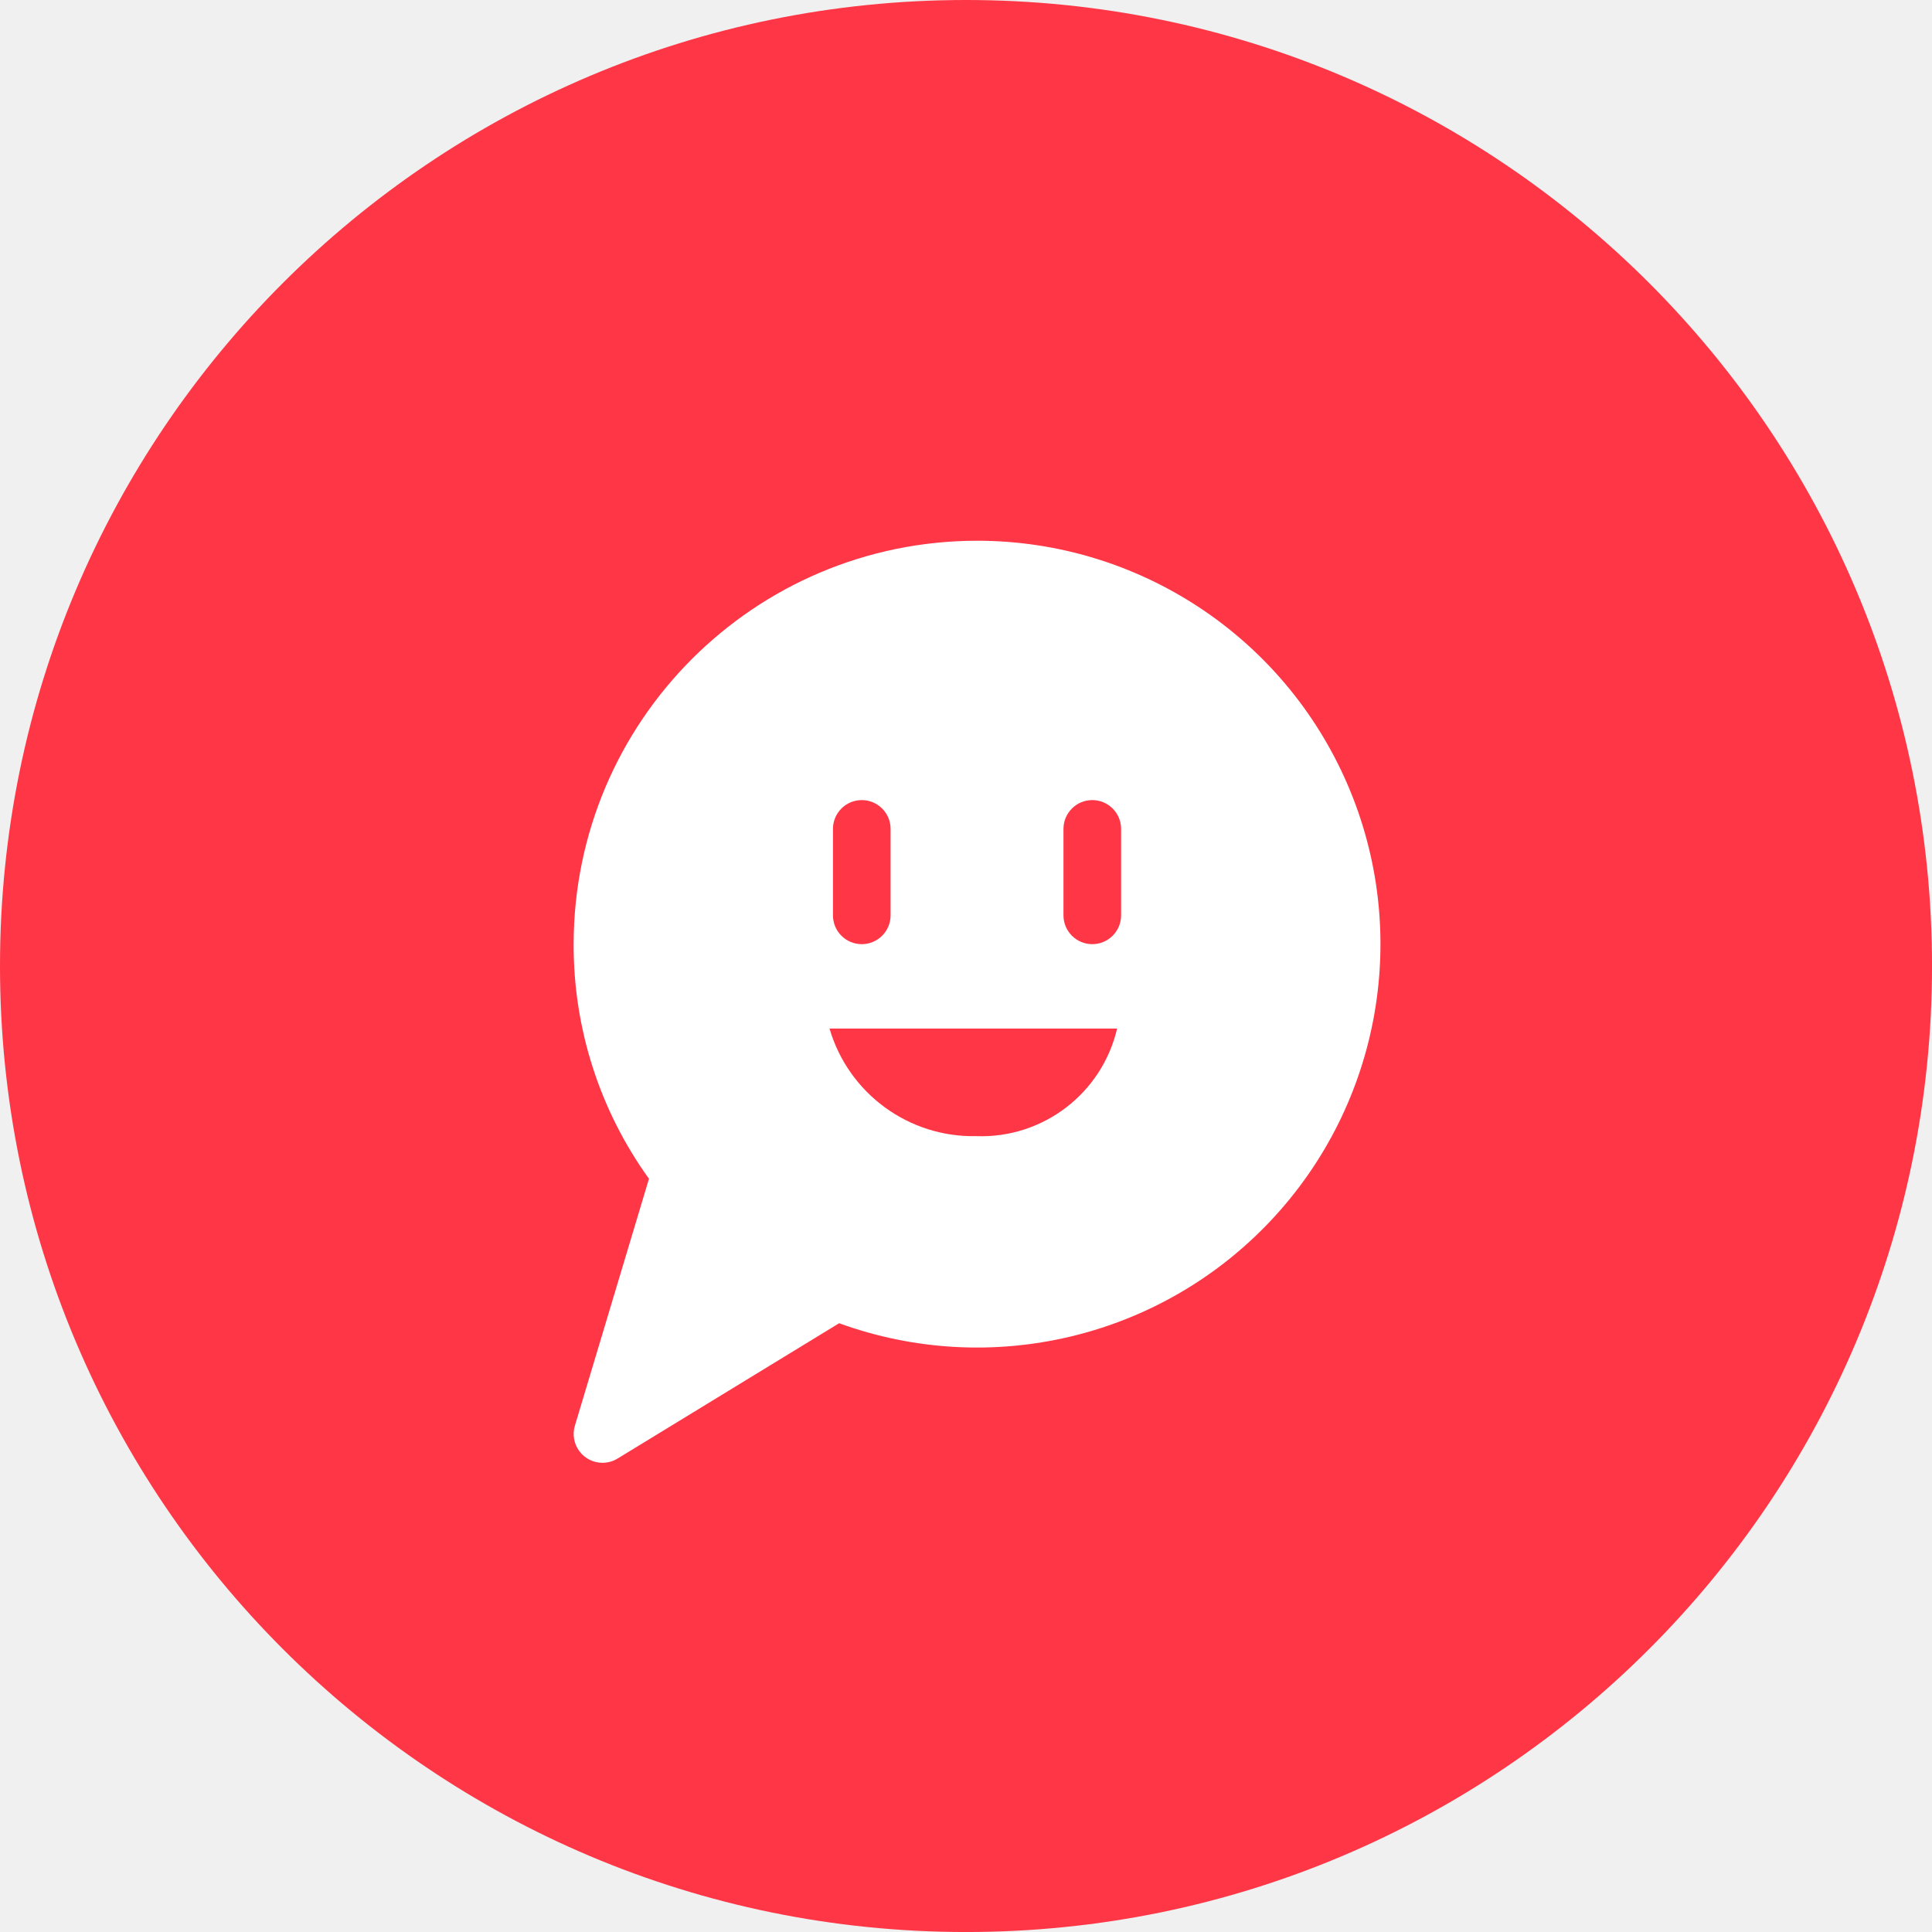
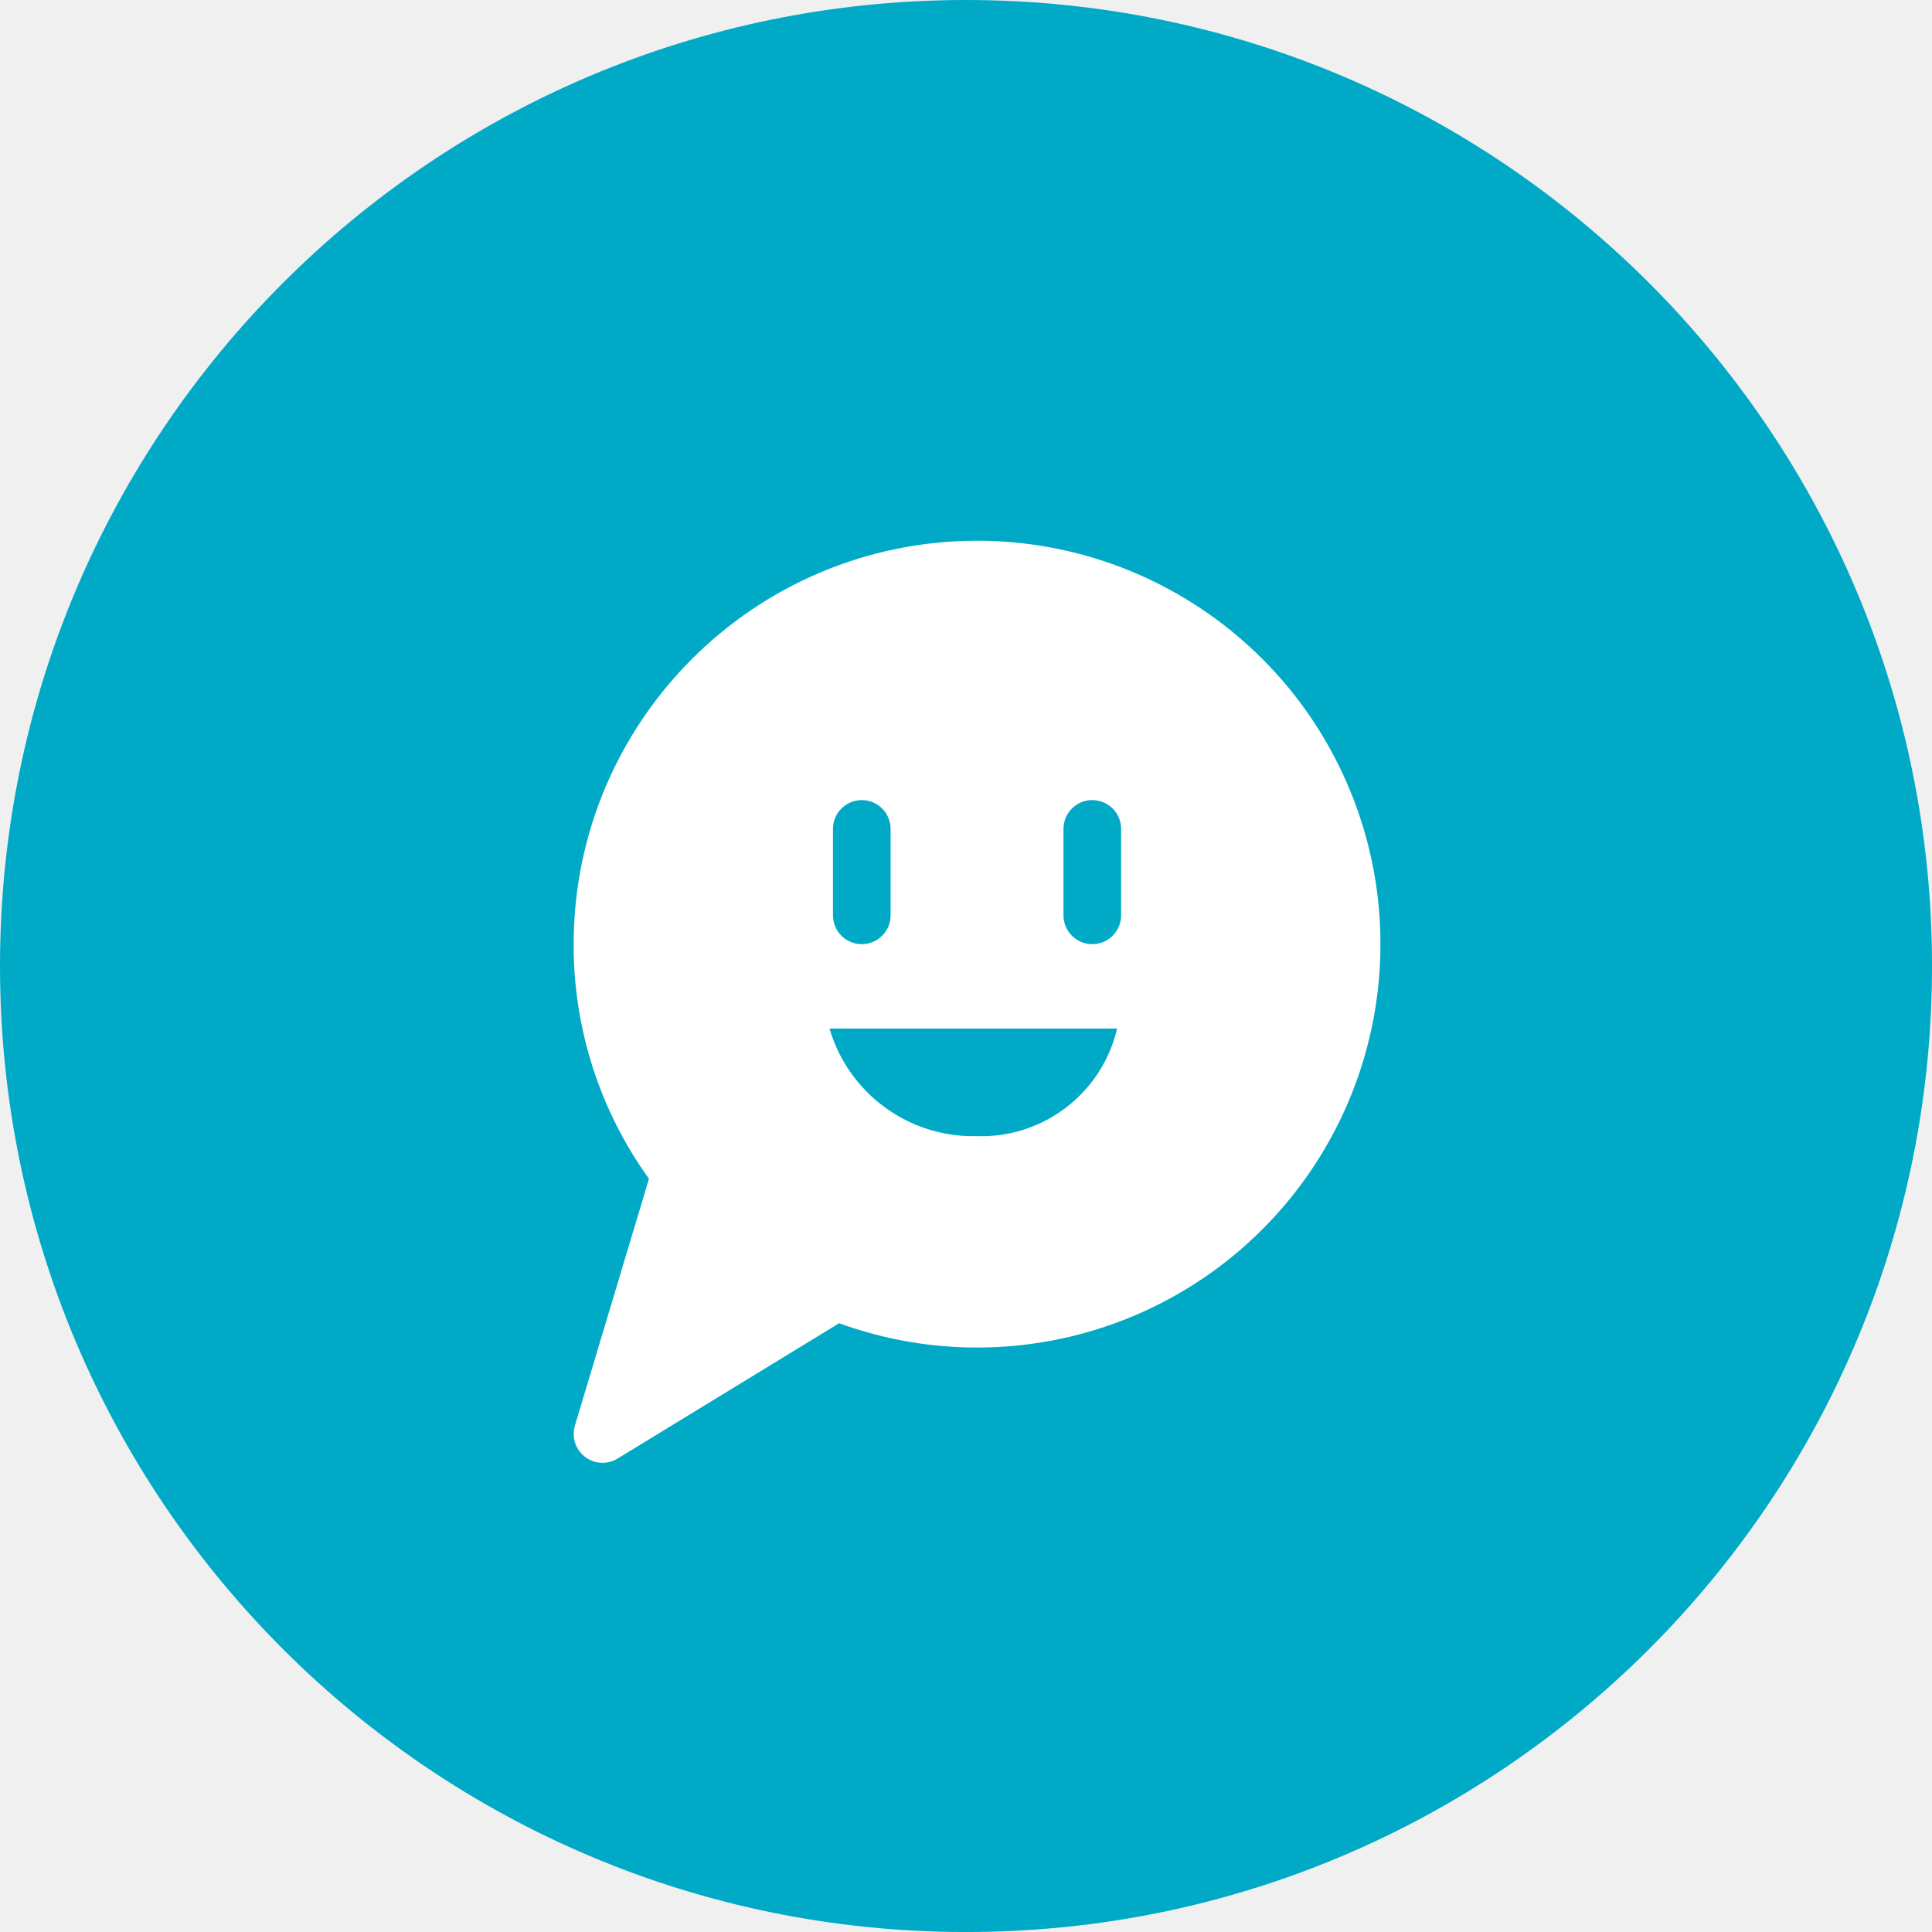
<svg xmlns="http://www.w3.org/2000/svg" viewBox="0 0 81.073 81.073">
  <defs>
    <style>
      .cls-1 {
-         fill: #ff3646;
+         fill: #00AAC7;
      }
- 
      .cls-2 {
        fill: #fff;
      }
    </style>
  </defs>
  <g id="icono_chat" transform="translate(-815 -4583.963)">
    <circle id="Ellipse_33" data-name="Ellipse 33" class="cls-1" cx="40.537" cy="40.537" r="40.537" transform="translate(815 4583.963)" />
    <path id="untitled1475" class="cls-2" d="M18.928,0A16.946,16.946,0,0,0,2,16.928a16.749,16.749,0,0,0,3.161,9.845L2.052,37.137A1.209,1.209,0,0,0,3.21,38.693a1.224,1.224,0,0,0,.631-.177l9.3-5.68A16.928,16.928,0,1,0,18.93,0Z" transform="translate(837.072 4606.654)" />
    <rect id="Rectangle_341" data-name="Rectangle 341" class="cls-1" width="2.418" height="6.046" rx="1.209" transform="translate(849.954 4617.537)" />
    <rect id="Rectangle_342" data-name="Rectangle 342" class="cls-1" width="2.418" height="6.046" rx="1.209" transform="translate(859.627 4617.537)" />
    <path id="Path_2172" data-name="Path 2172" class="cls-1" d="M-741.051,4938.93a5.852,5.852,0,0,1-5.908,4.515,6.281,6.281,0,0,1-6.161-4.515Z" transform="translate(1602.929 -311.806)" />
  </g>
</svg>
